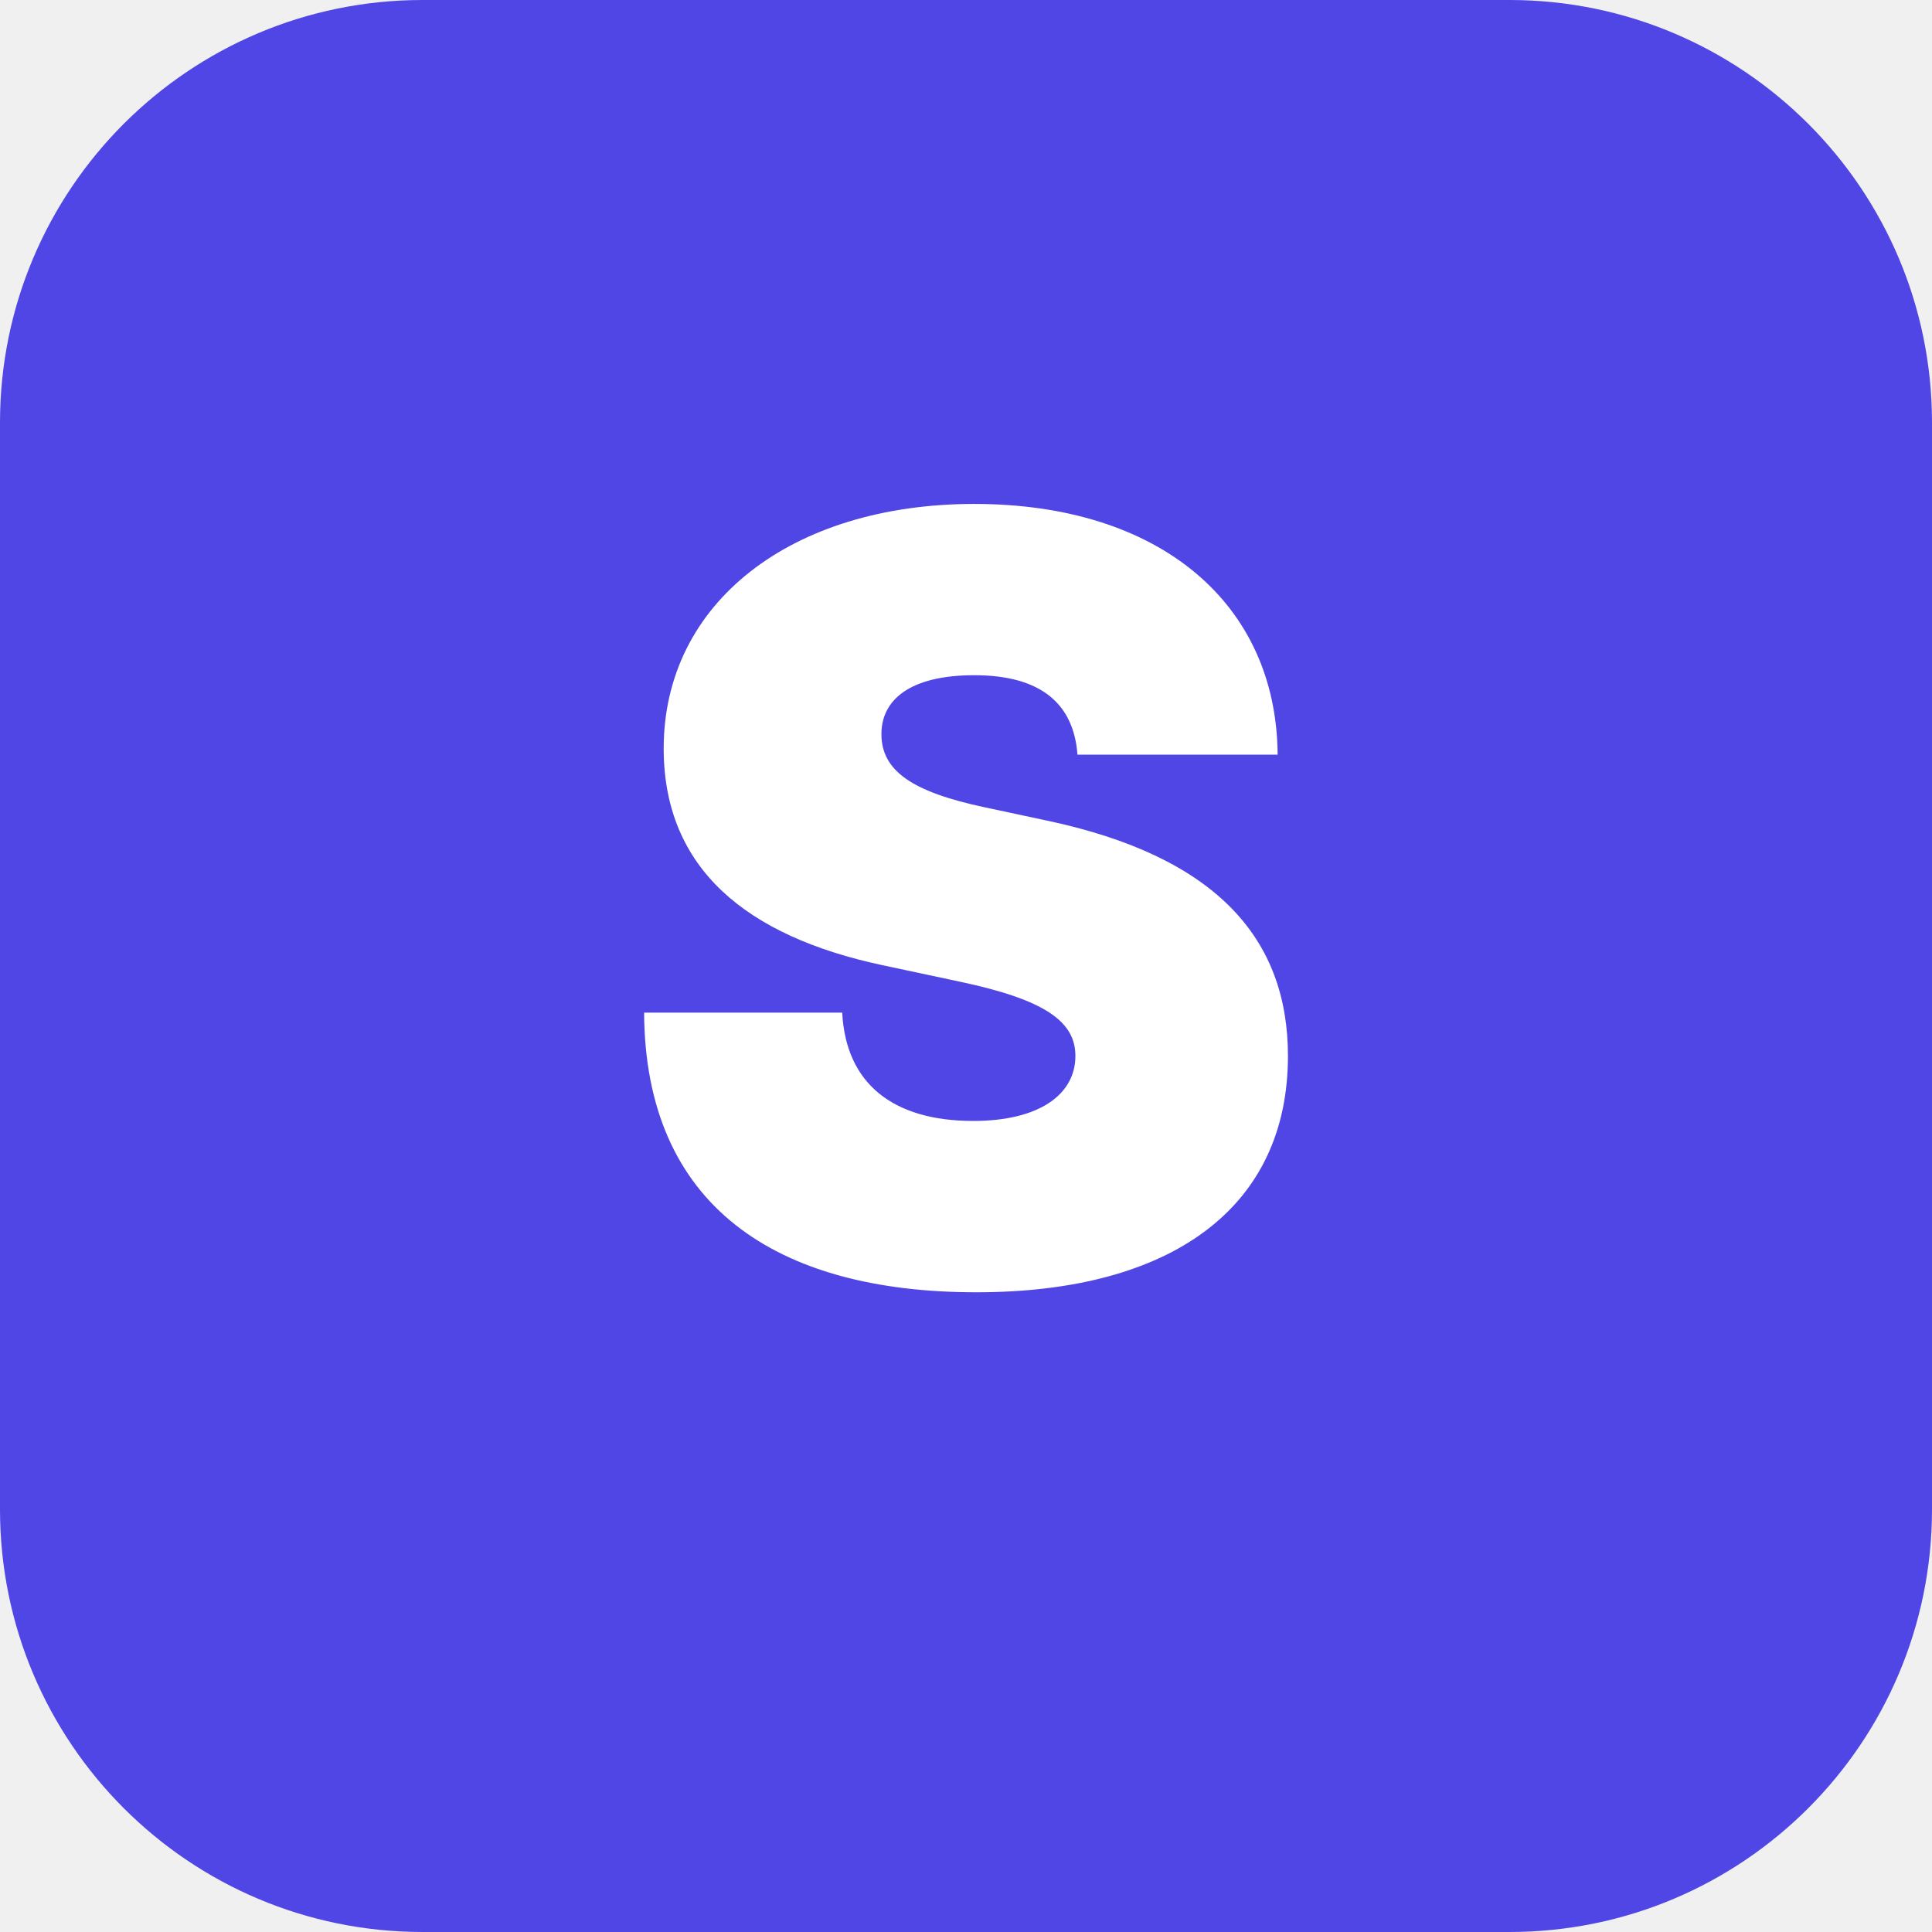
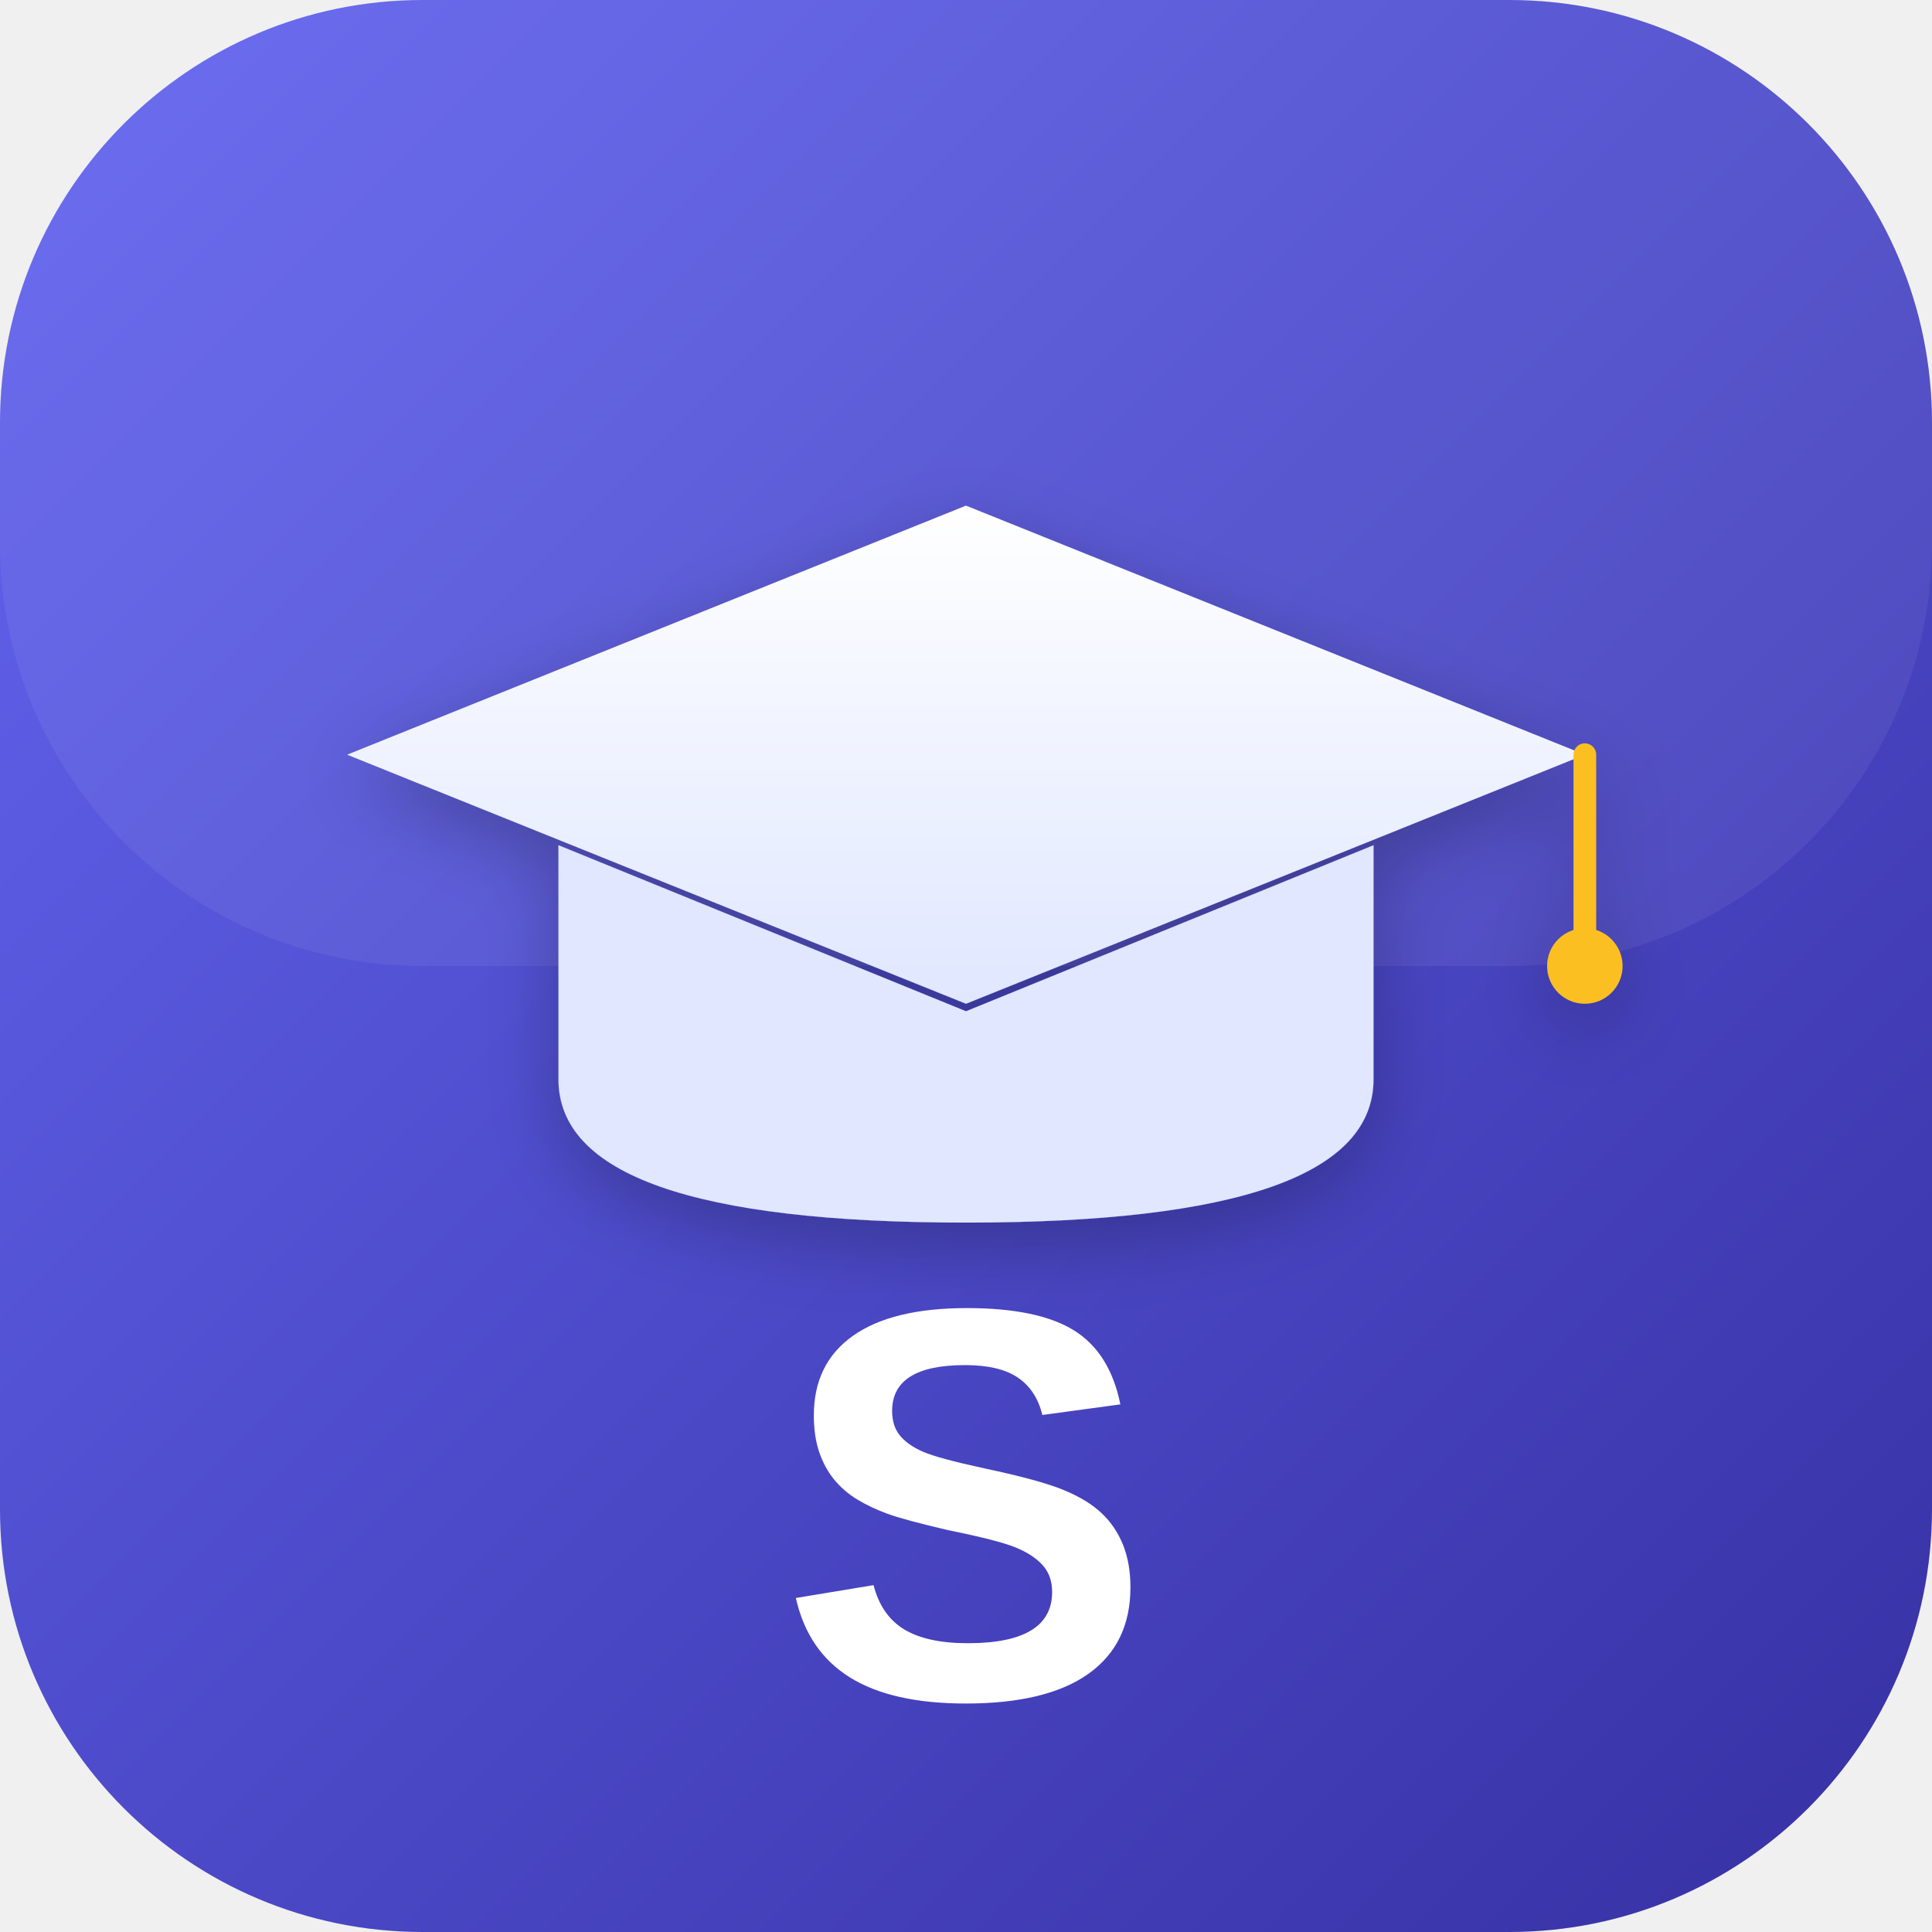
<svg xmlns="http://www.w3.org/2000/svg" viewBox="0 0 512 512">
-   <rect width="512" height="512" rx="112" fill="#4f46e5" />
-   <text x="256" y="340" font-family="system-ui, -apple-system, sans-serif" font-size="280" font-weight="900" text-anchor="middle" fill="white">S</text>
+   <defs>
+     <linearGradient id="bg" x1="0" y1="0" x2="1" y2="1">
+       <stop offset="0%" stop-color="#6366f1" />
+       <stop offset="100%" stop-color="#3730a3" />
+     </linearGradient>
+     <linearGradient id="cap" x1="0" y1="0" x2="0" y2="1">
+       <stop offset="0%" stop-color="#ffffff" />
+       <stop offset="100%" stop-color="#e0e7ff" />
+     </linearGradient>
+     <filter id="shadow" x="-50%" y="-50%" width="200%" height="200%">
+       <feDropShadow dx="0" dy="6" stdDeviation="10" flood-opacity="0.25" />
+     </filter>
+   </defs>
+   <rect width="512" height="512" rx="112" fill="url(#bg)" />
+   <rect width="512" height="256" rx="112" fill="#ffffff" fill-opacity="0.06" />
+   <g filter="url(#shadow)" transform="translate(0,4)">
+     <path d="M256 130 L420 196 L256 262 L92 196 Z" fill="url(#cap)" />
+     <path d="M148 220 L148 282 Q148 320 256 320 Q364 320 364 282 L364 220 L256 264 Z" fill="#e0e7ff" />
+     <line x1="420" y1="196" x2="420" y2="244" stroke="#fbbf24" stroke-width="6" stroke-linecap="round" />
+     <circle cx="420" cy="252" r="10" fill="#fbbf24" />
+   </g>
+   <text x="256" y="450" font-family="-apple-system, system-ui, 'Segoe UI', 'Helvetica Neue', Arial, sans-serif" font-size="148" font-weight="900" text-anchor="middle" fill="#ffffff" letter-spacing="-4">S</text>
</svg>
